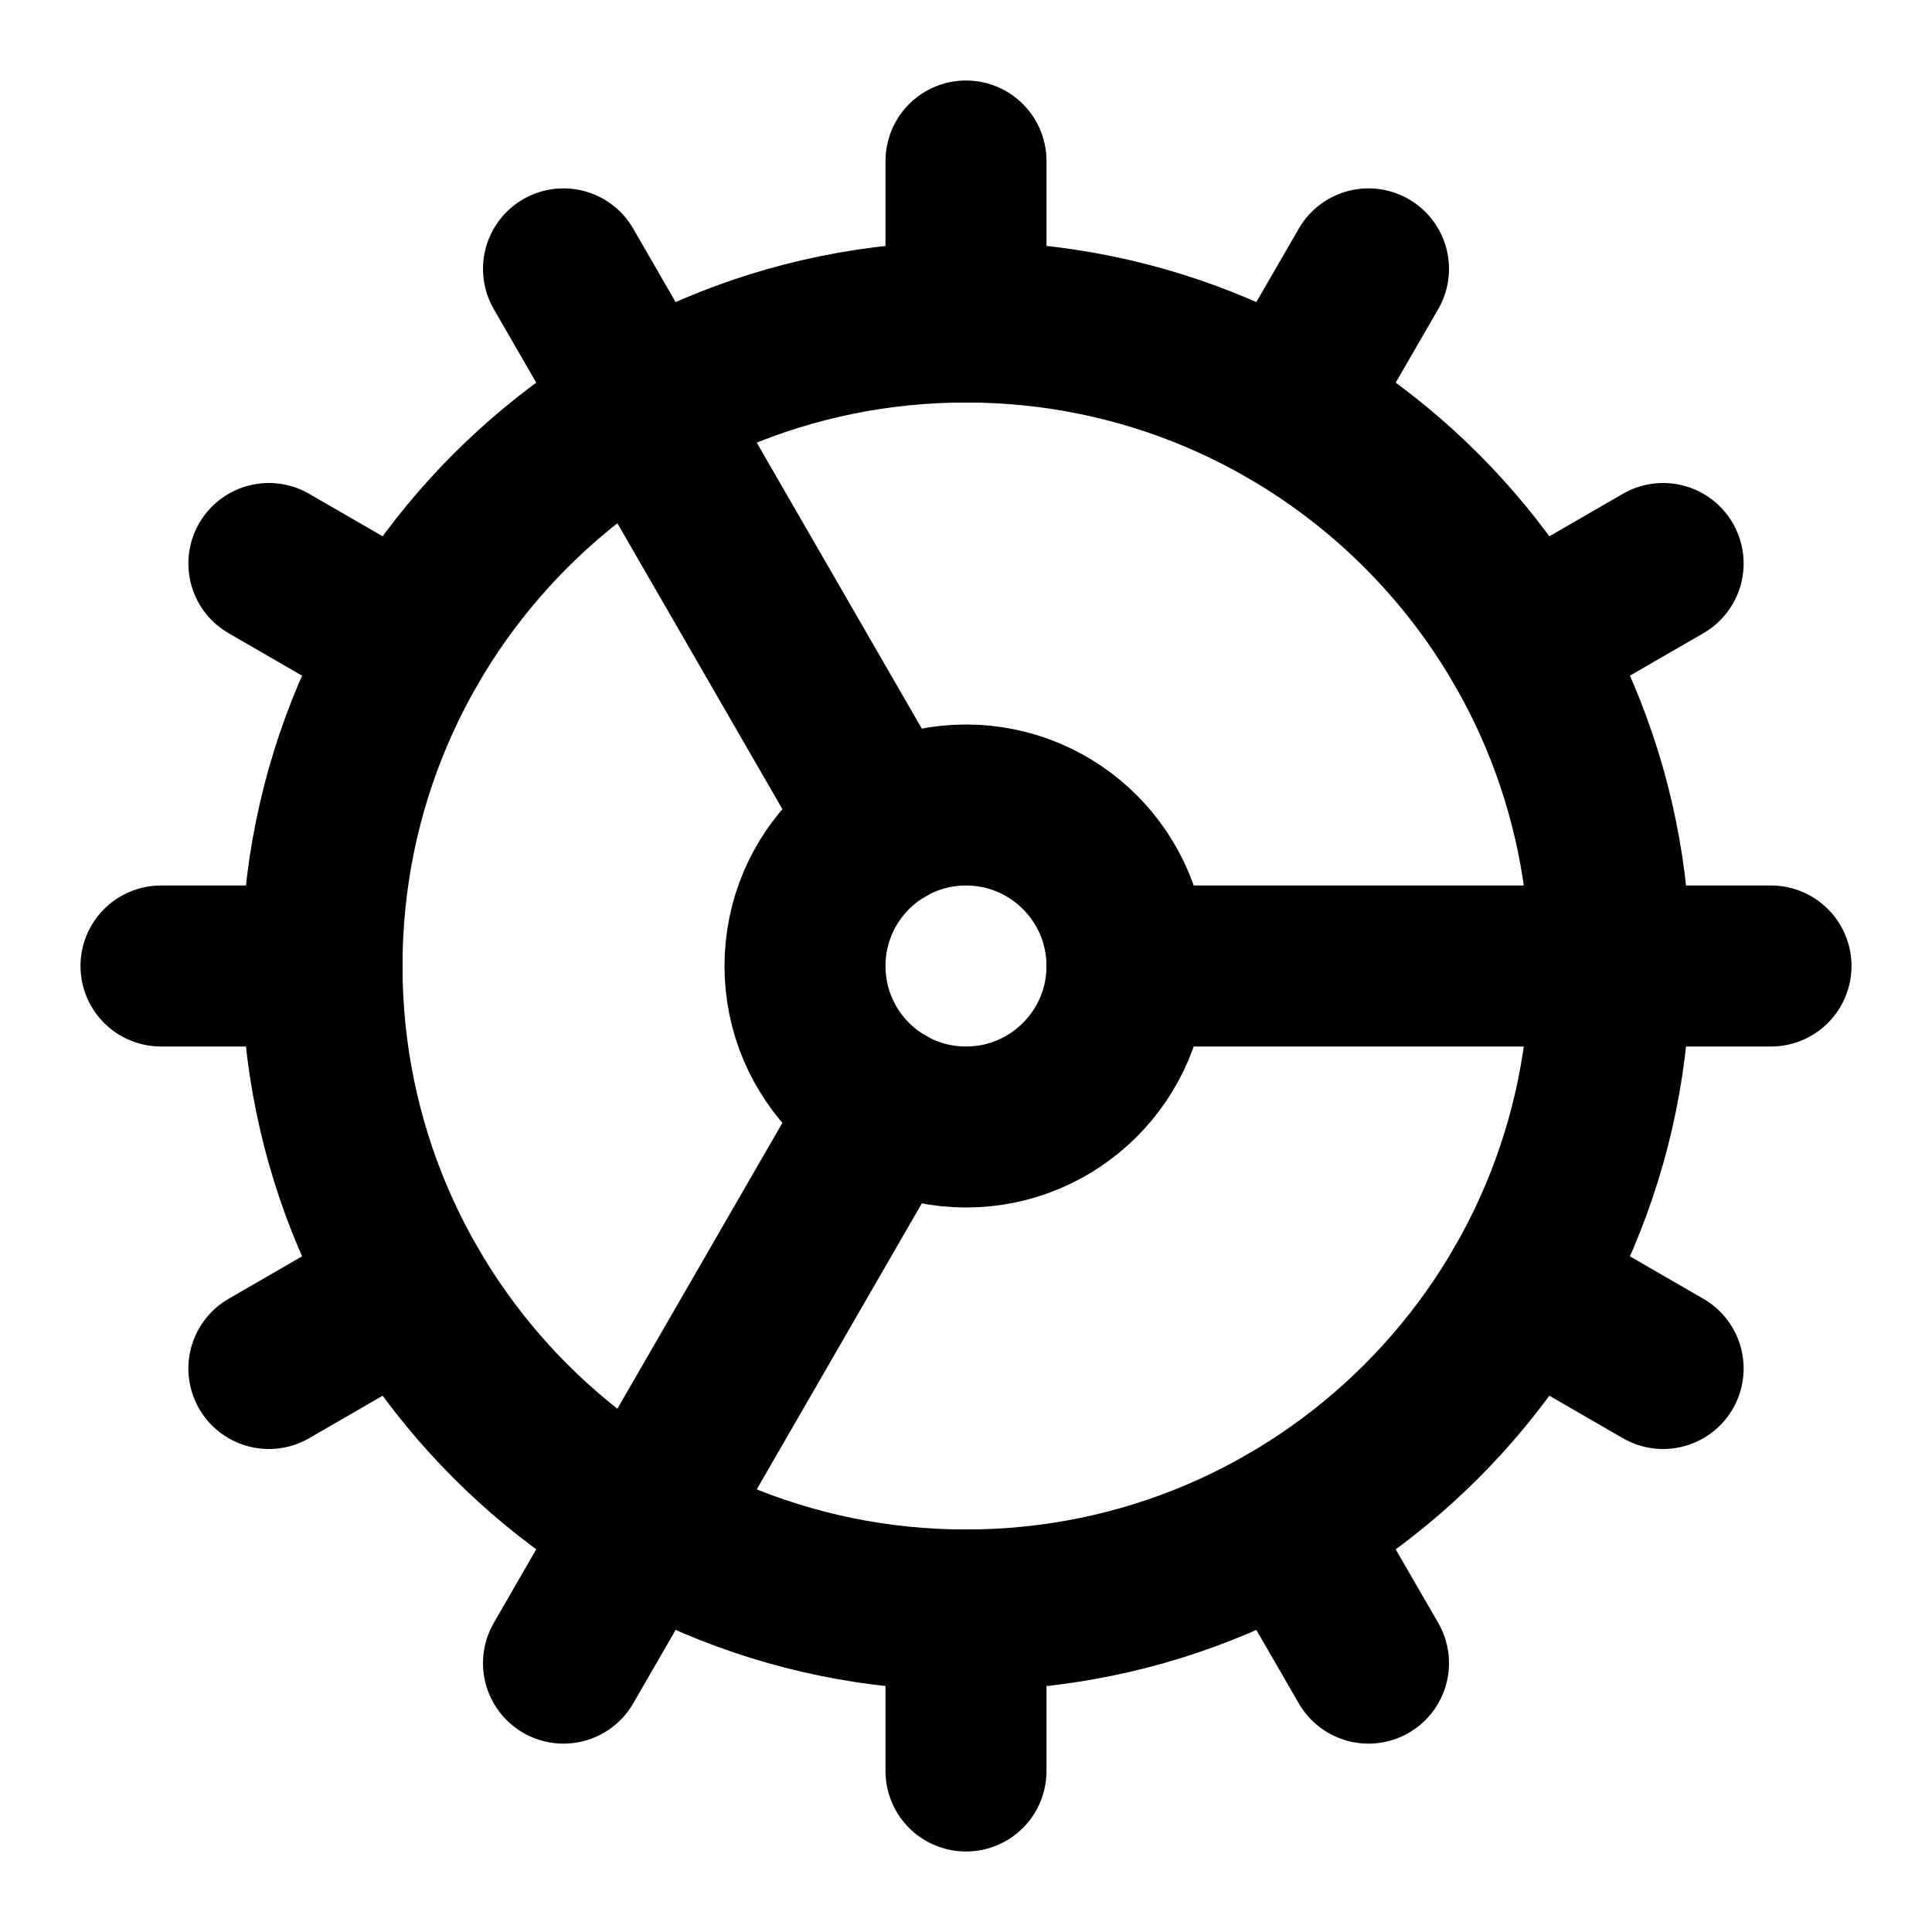
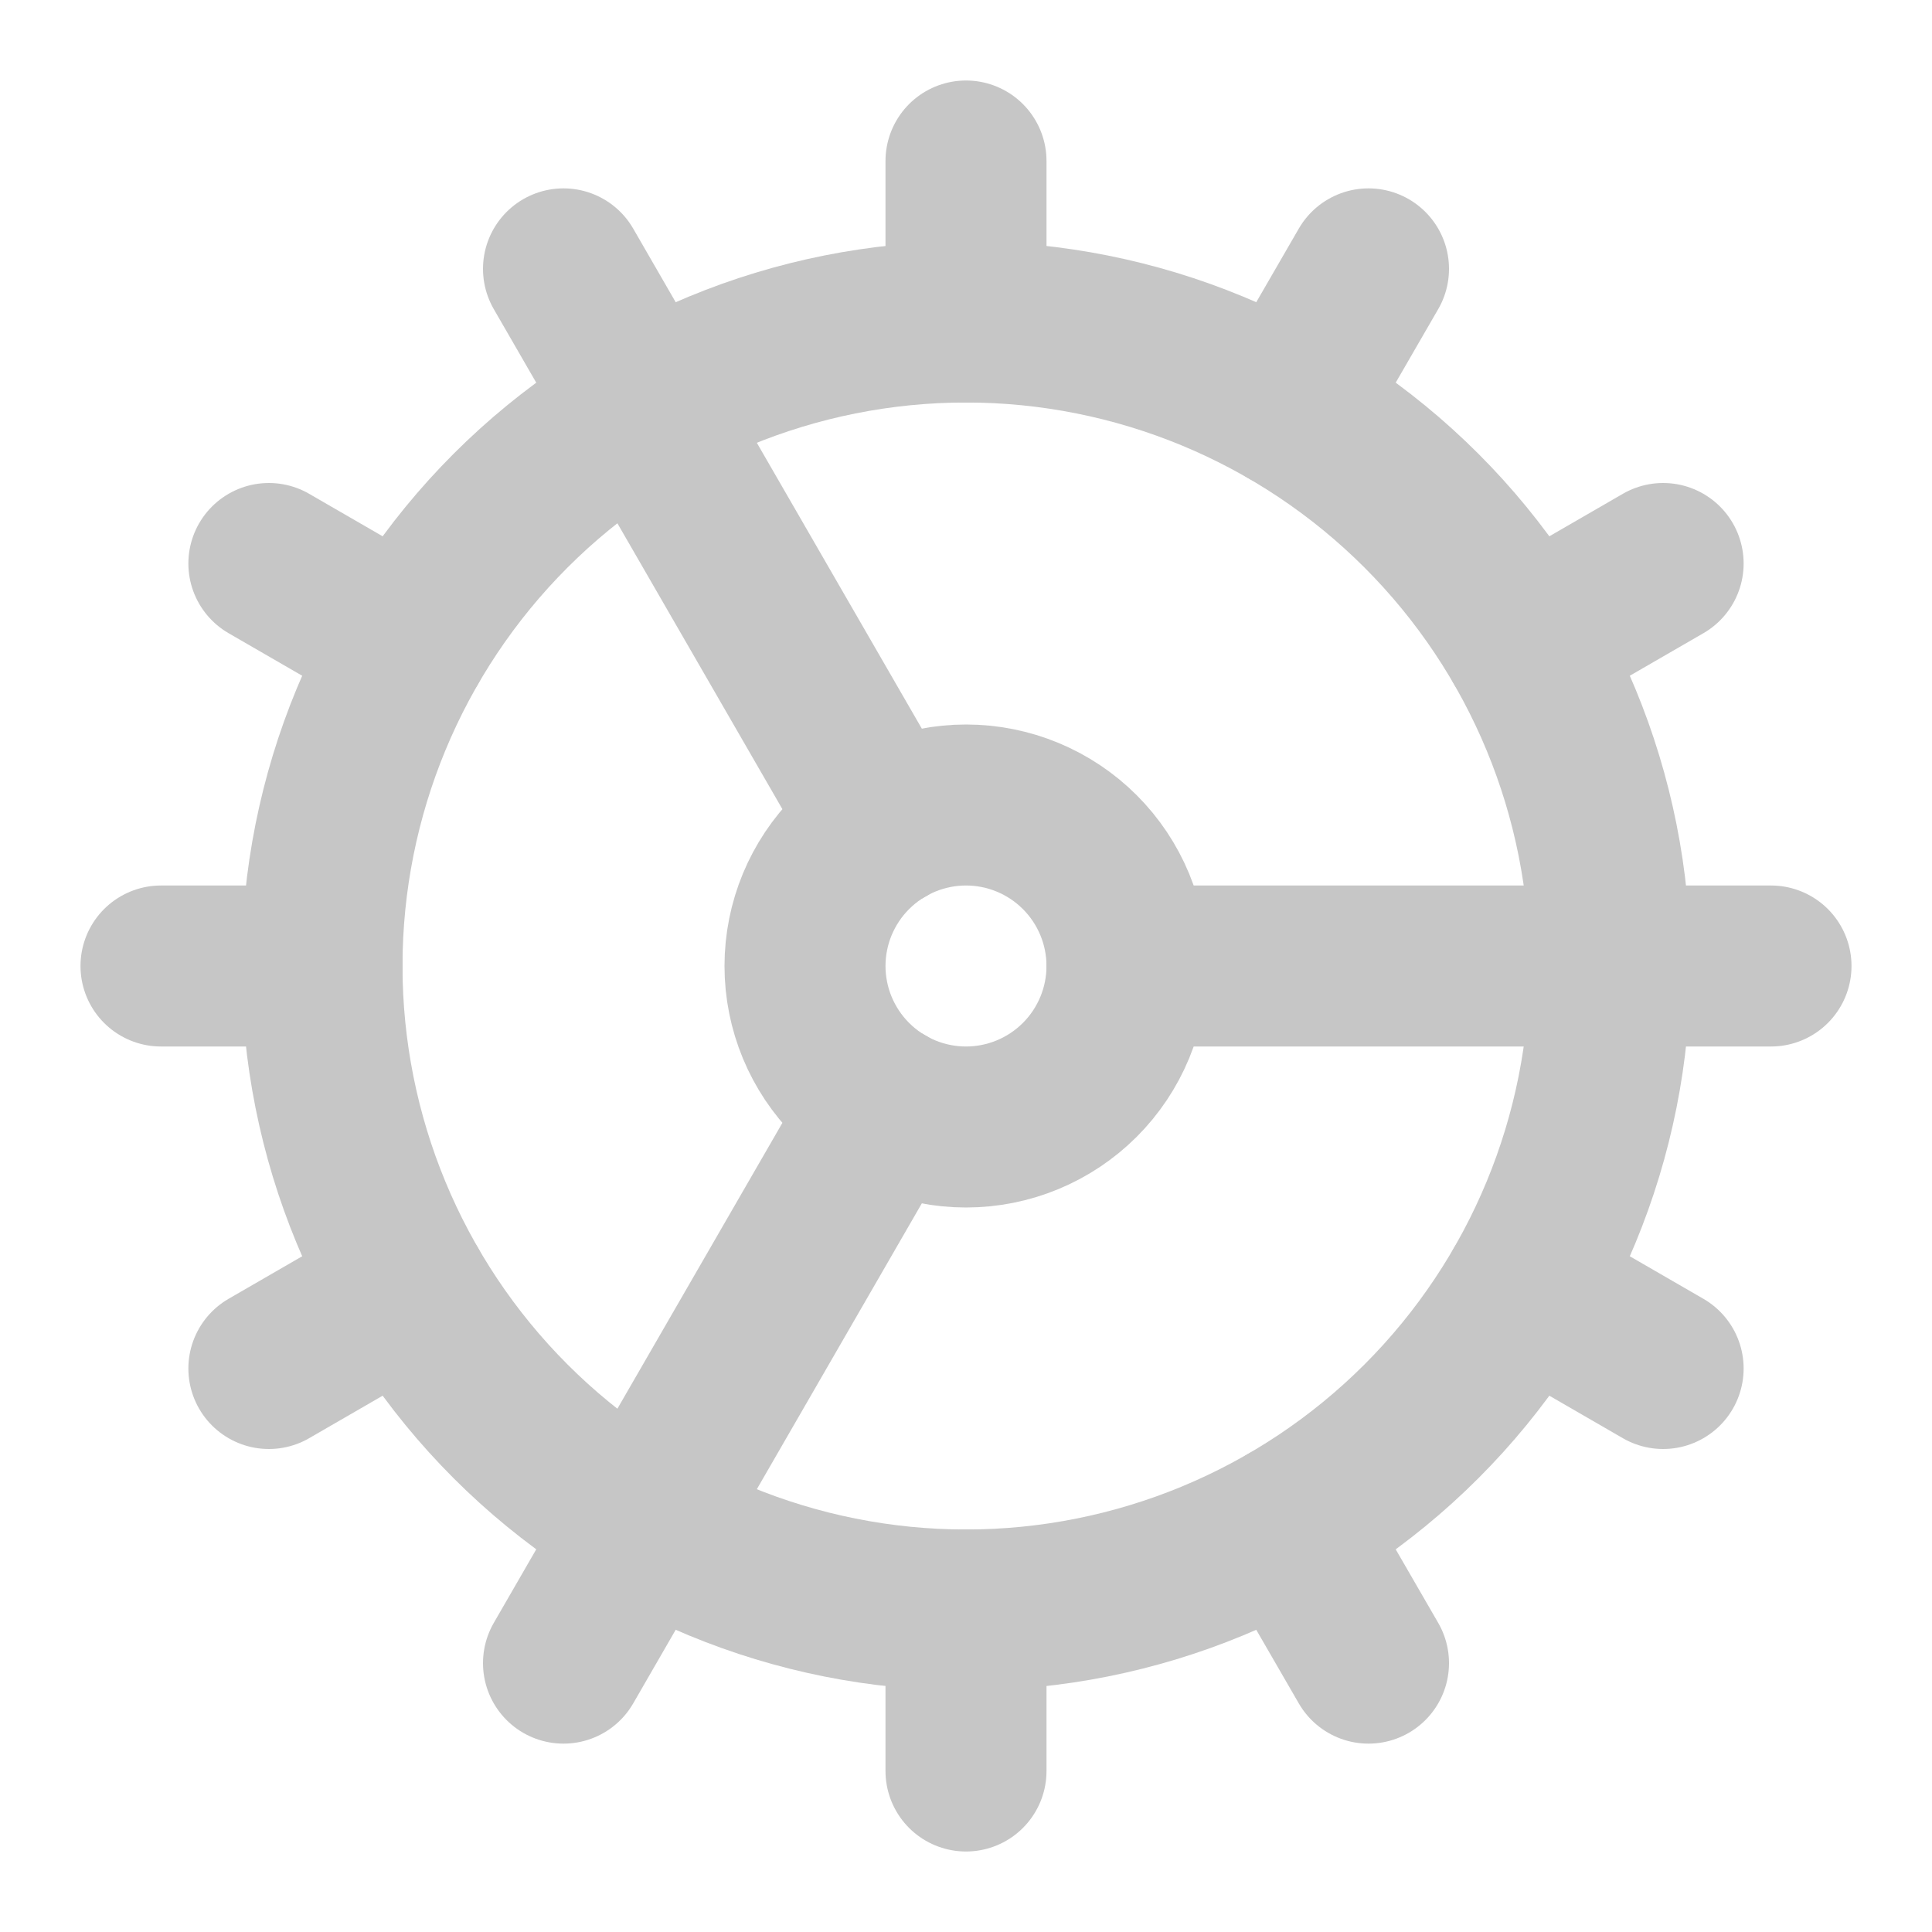
- <svg xmlns="http://www.w3.org/2000/svg" width="24" height="24" viewBox="0 0 24 24" fill="none" stroke="currentColor" stroke-width="2" stroke-linecap="round" stroke-linejoin="round" class="lucide lucide-cog">
-   <path d="M12 20a8 8 0 1 0 0-16 8 8 0 0 0 0 16Z" />
-   <path d="M12 14a2 2 0 1 0 0-4 2 2 0 0 0 0 4Z" />
-   <path d="M12 2v2" />
-   <path d="M12 22v-2" />
-   <path d="m17 20.66-1-1.73" />
-   <path d="M11 10.27 7 3.34" />
-   <path d="m20.66 17-1.73-1" />
-   <path d="m3.34 7 1.73 1" />
-   <path d="M14 12h8" />
-   <path d="M2 12h2" />
-   <path d="m20.66 7-1.73 1" />
-   <path d="m3.34 17 1.73-1" />
-   <path d="m17 3.34-1 1.73" />
-   <path d="m11 13.73-4 6.93" />
+ <svg xmlns="http://www.w3.org/2000/svg" width="24" height="24" viewBox="0 0 24 24" fill="none">
+   <path d="M12 20C14.122 20 16.157 19.157 17.657 17.657C19.157 16.157 20 14.122 20 12C20 9.878 19.157 7.843 17.657 6.343C16.157 4.843 14.122 4 12 4C9.878 4 7.843 4.843 6.343 6.343C4.843 7.843 4 9.878 4 12C4 14.122 4.843 16.157 6.343 17.657C7.843 19.157 9.878 20 12 20Z" stroke="#C6C6C6" stroke-width="2" stroke-linecap="round" stroke-linejoin="round" />
+   <path d="M12 14C12.53 14 13.039 13.789 13.414 13.414C13.789 13.039 14 12.53 14 12C14 11.47 13.789 10.961 13.414 10.586C13.039 10.211 12.53 10 12 10C11.47 10 10.961 10.211 10.586 10.586C10.211 10.961 10 11.47 10 12C10 12.53 10.211 13.039 10.586 13.414C10.961 13.789 11.47 14 12 14Z" stroke="#C6C6C6" stroke-width="2" stroke-linecap="round" stroke-linejoin="round" />
+   <path d="M12 2V4" stroke="#C6C6C6" stroke-width="2" stroke-linecap="round" stroke-linejoin="round" />
+   <path d="M12 22V20" stroke="#C6C6C6" stroke-width="2" stroke-linecap="round" stroke-linejoin="round" />
+   <path d="M17 20.66L16 18.93" stroke="#C6C6C6" stroke-width="2" stroke-linecap="round" stroke-linejoin="round" />
+   <path d="M11 10.27L7 3.34" stroke="#C6C6C6" stroke-width="2" stroke-linecap="round" stroke-linejoin="round" />
+   <path d="M20.66 17L18.93 16" stroke="#C6C6C6" stroke-width="2" stroke-linecap="round" stroke-linejoin="round" />
+   <path d="M3.34 7L5.07 8" stroke="#C6C6C6" stroke-width="2" stroke-linecap="round" stroke-linejoin="round" />
+   <path d="M14 12H22" stroke="#C6C6C6" stroke-width="2" stroke-linecap="round" stroke-linejoin="round" />
+   <path d="M2 12H4" stroke="#C6C6C6" stroke-width="2" stroke-linecap="round" stroke-linejoin="round" />
+   <path d="M20.66 7L18.93 8" stroke="#C6C6C6" stroke-width="2" stroke-linecap="round" stroke-linejoin="round" />
+   <path d="M3.34 17L5.07 16" stroke="#C6C6C6" stroke-width="2" stroke-linecap="round" stroke-linejoin="round" />
+   <path d="M17 3.34L16 5.07" stroke="#C6C6C6" stroke-width="2" stroke-linecap="round" stroke-linejoin="round" />
+   <path d="M11 13.73L7 20.66" stroke="#C6C6C6" stroke-width="2" stroke-linecap="round" stroke-linejoin="round" />
</svg>
